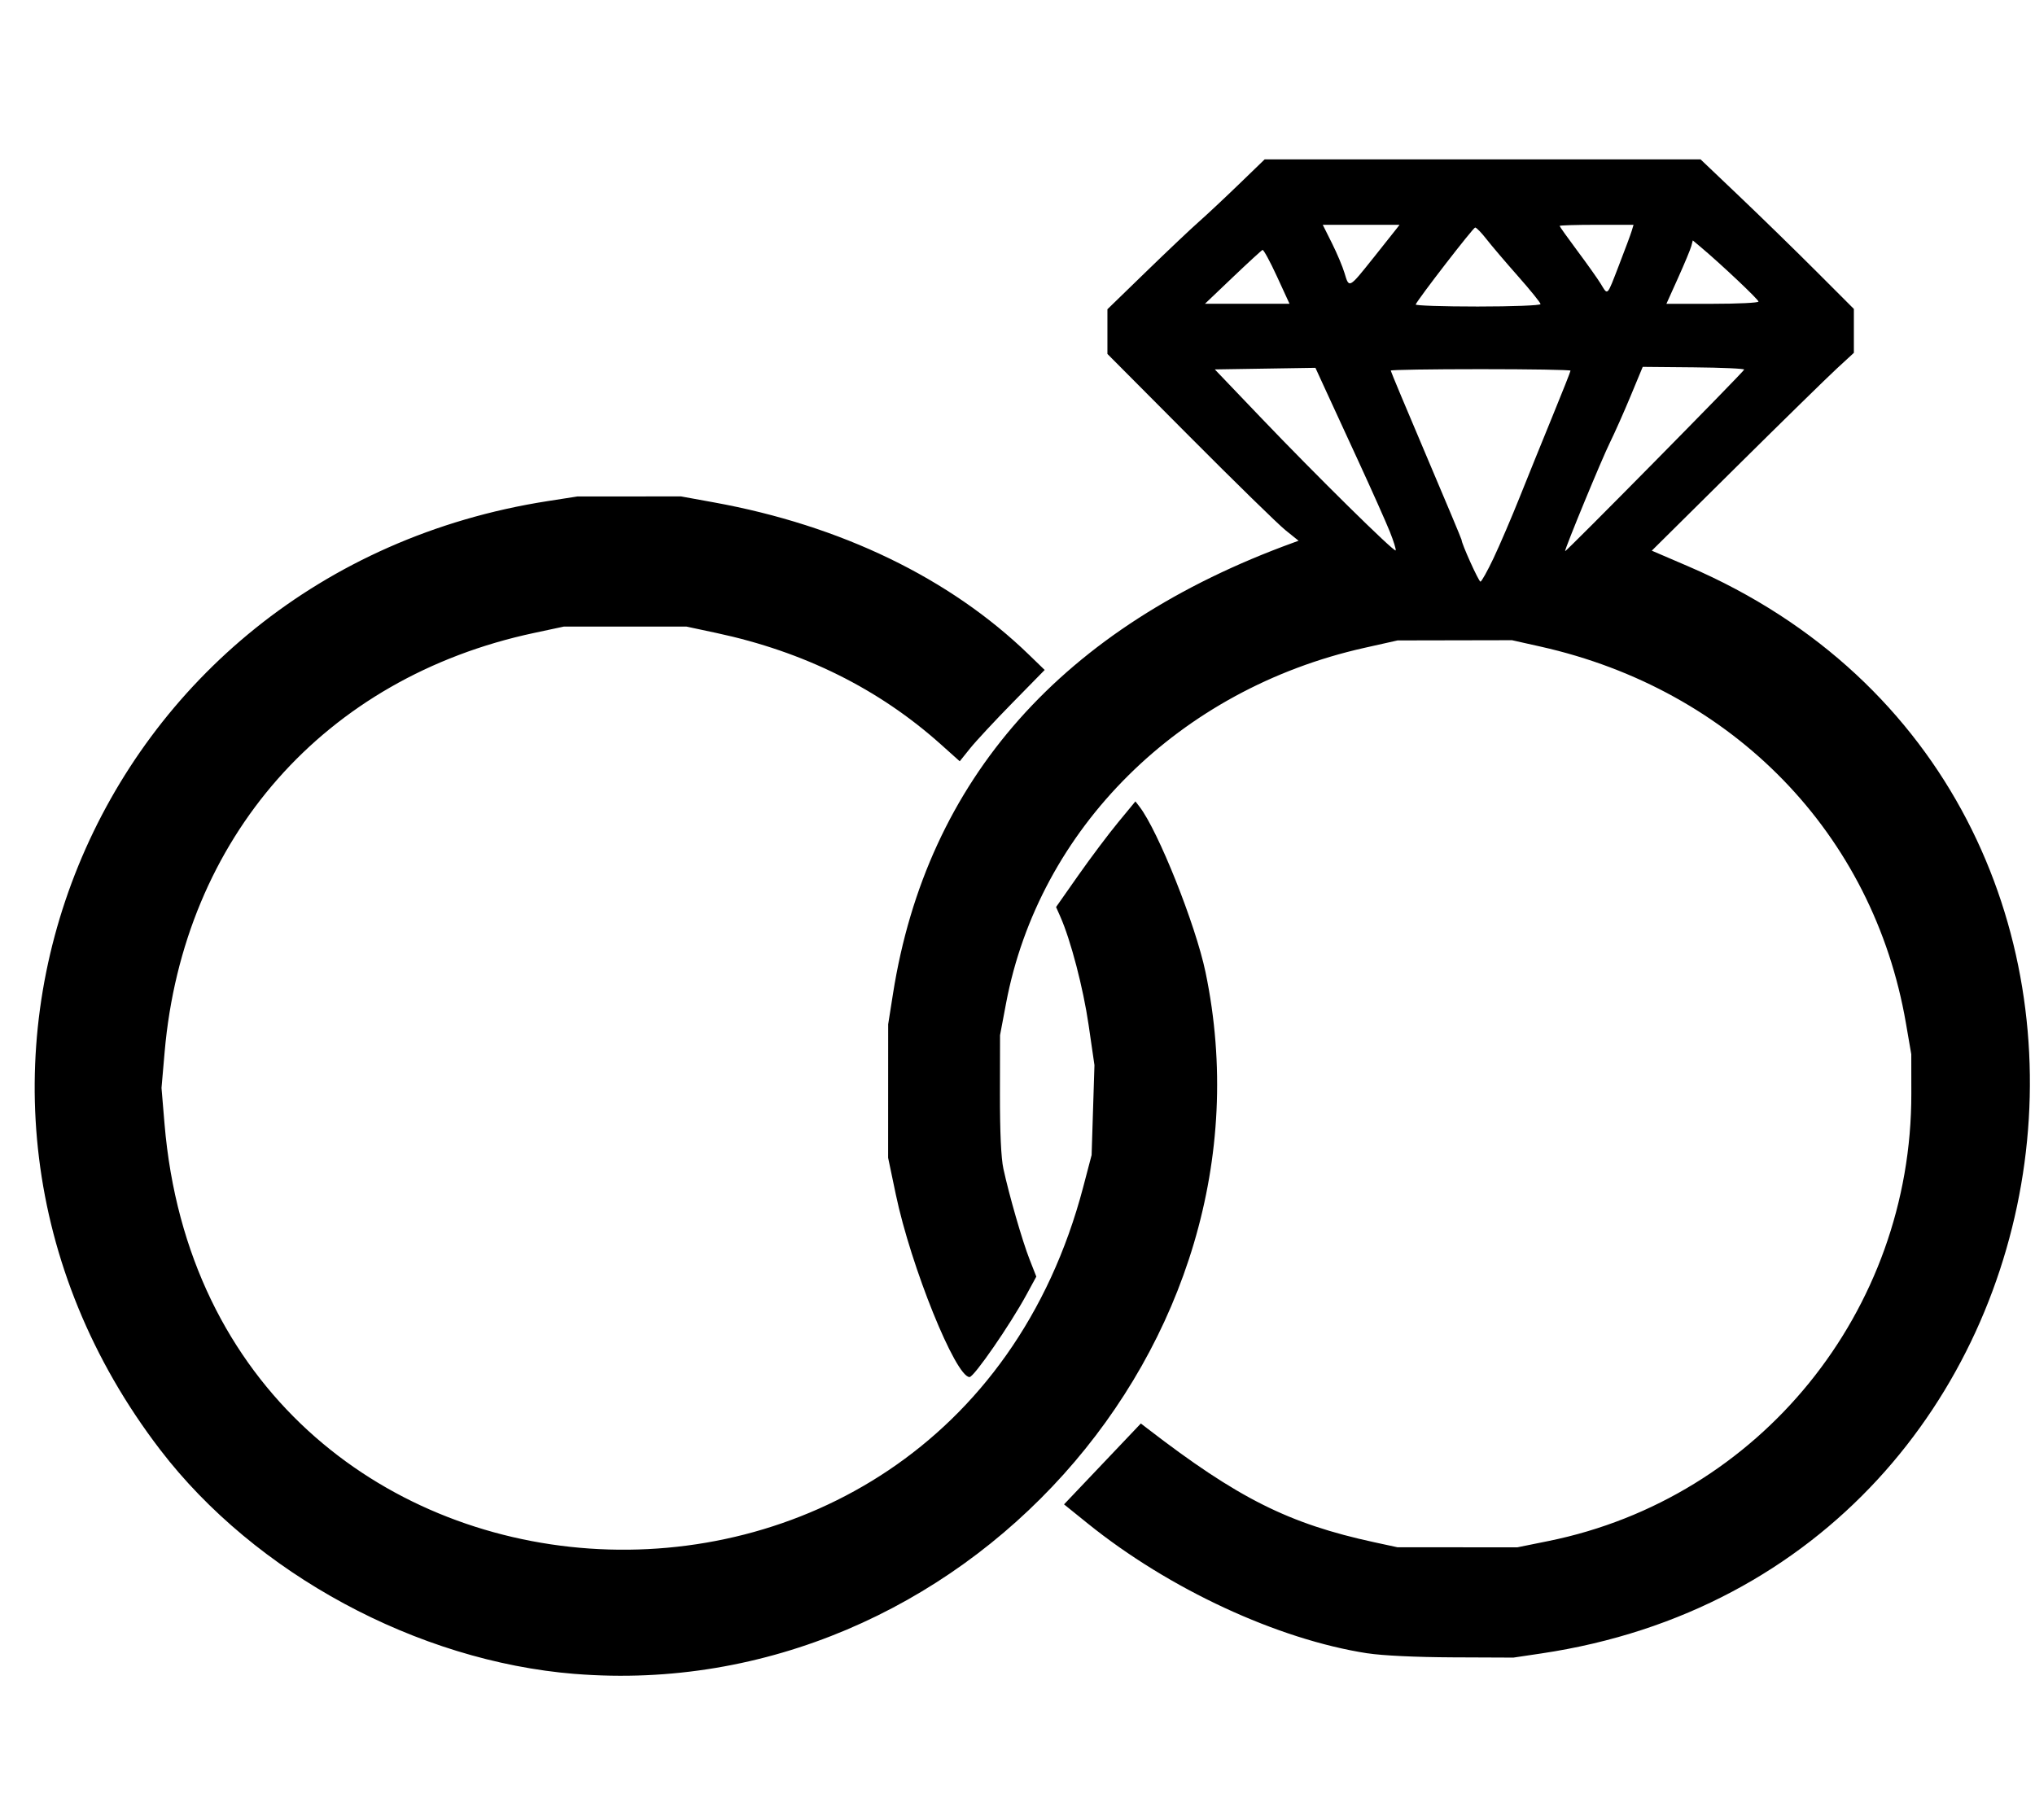
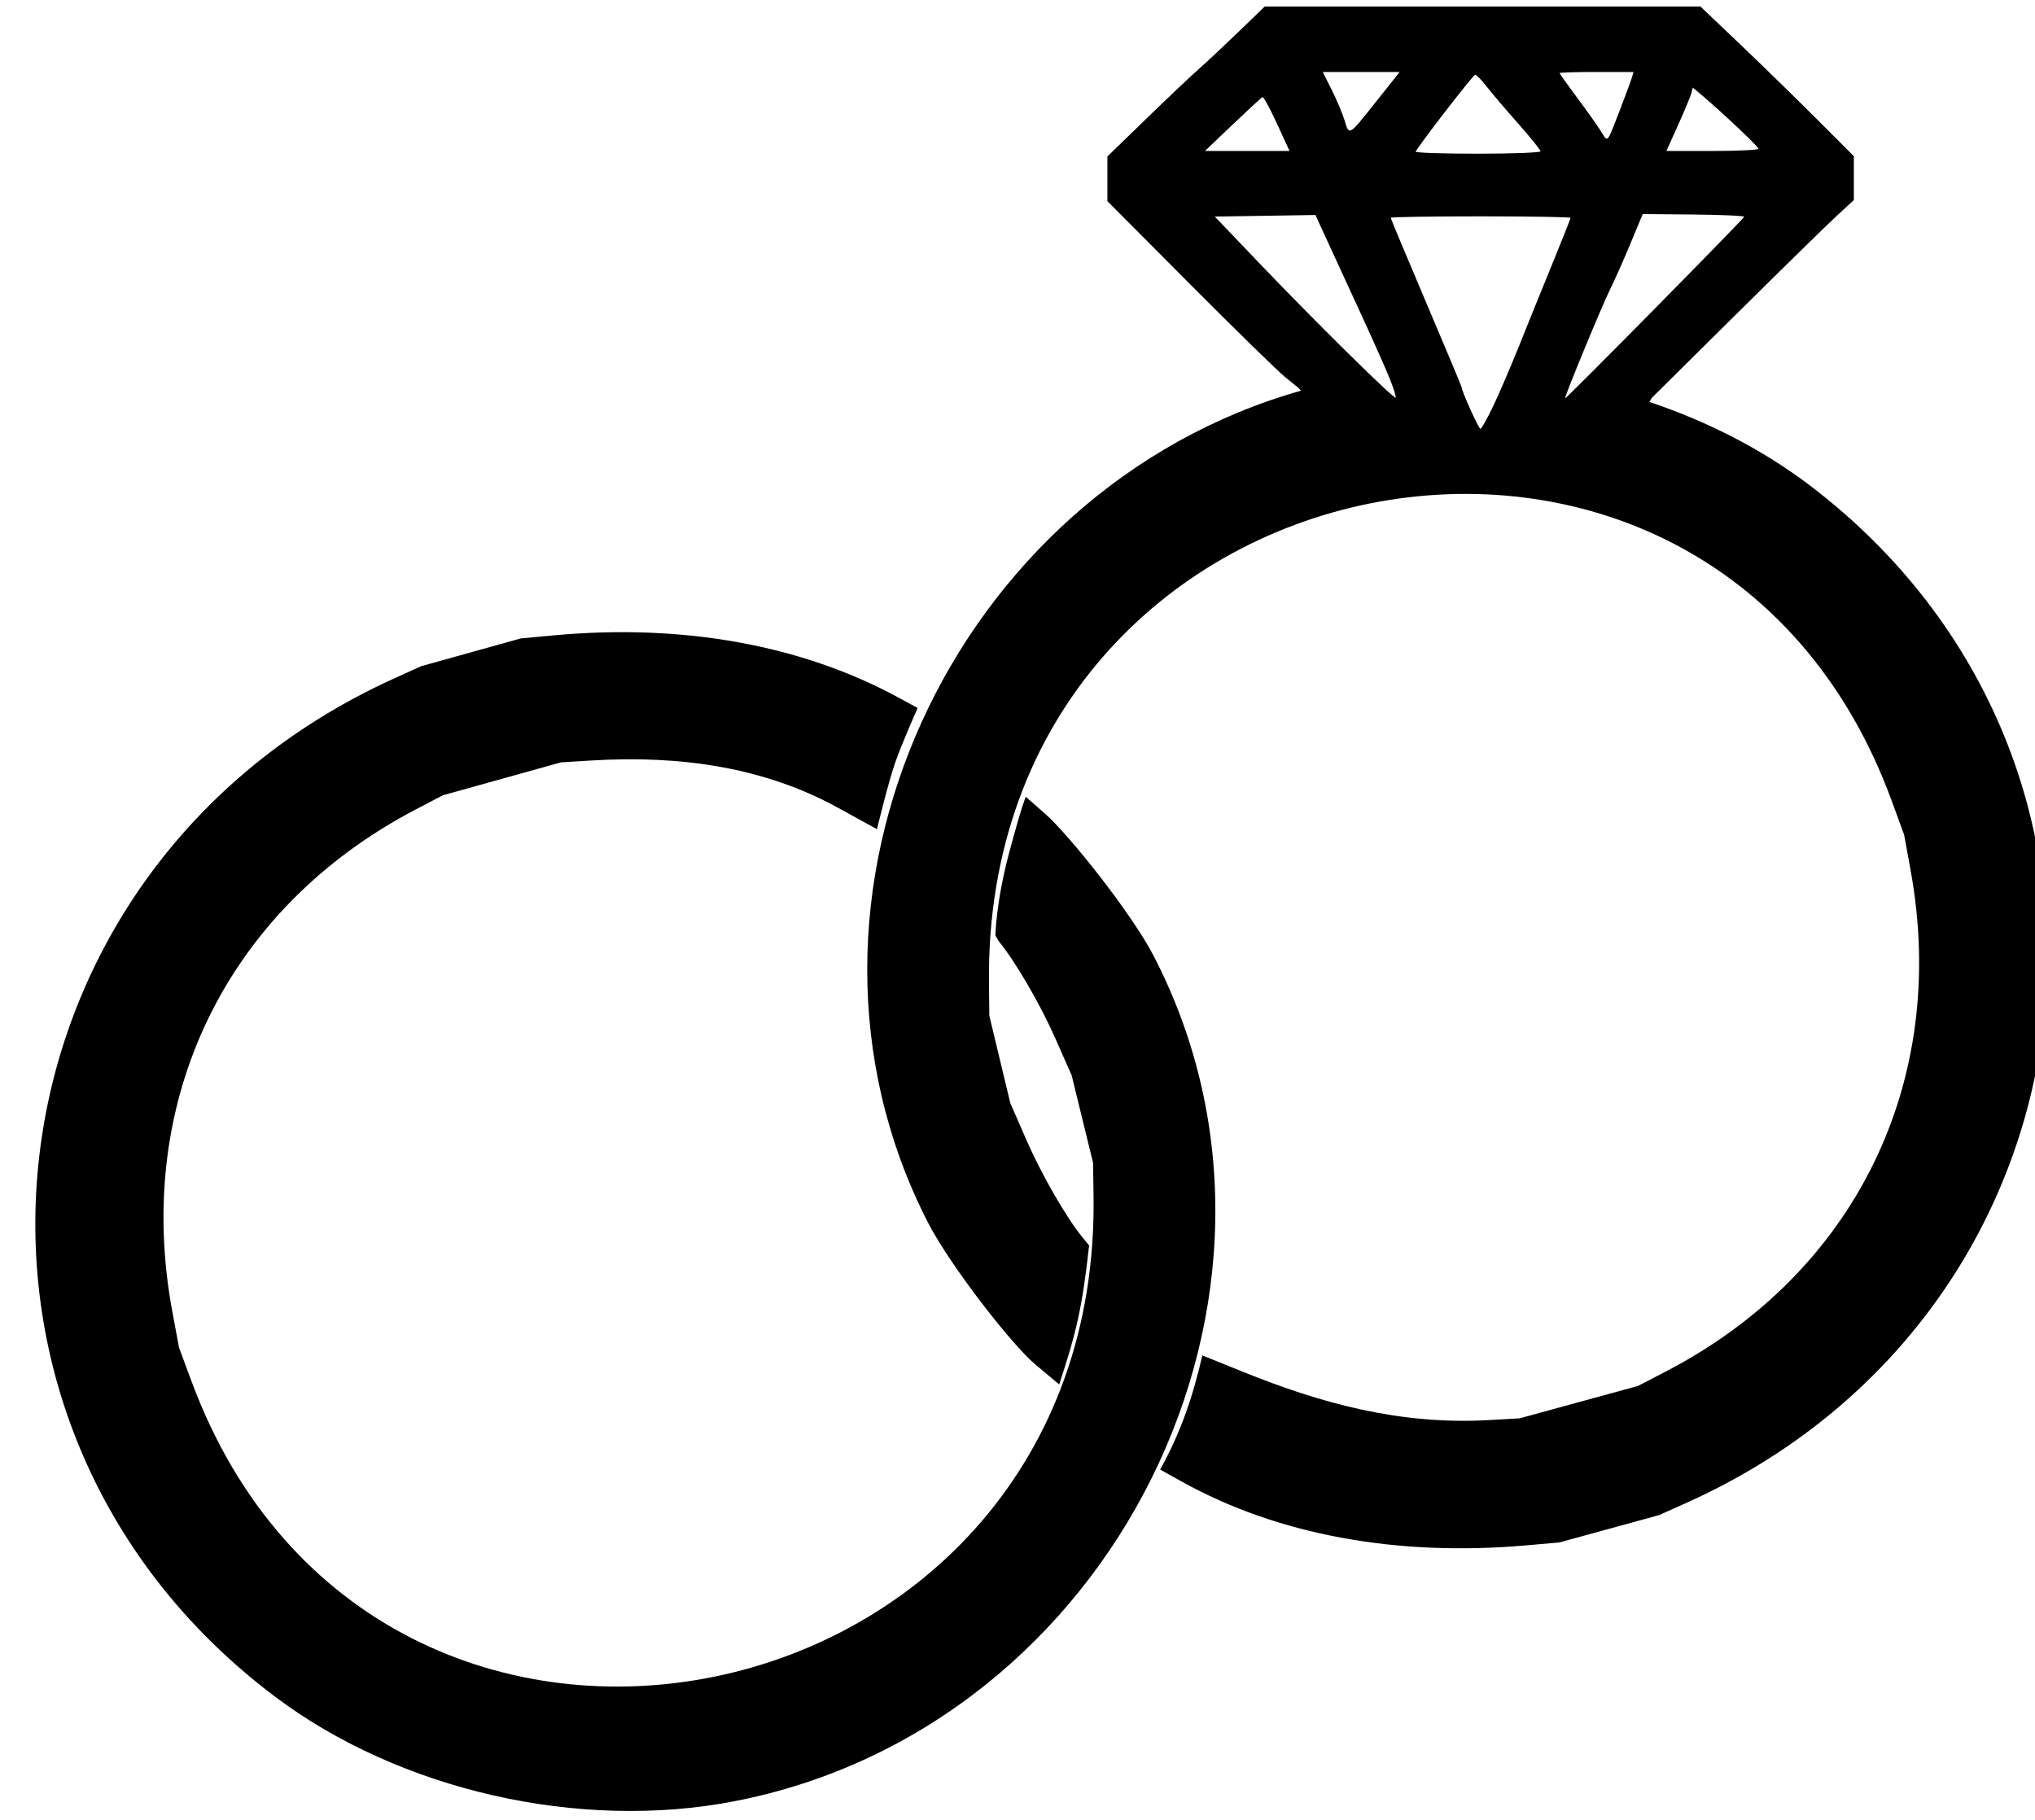
<svg xmlns="http://www.w3.org/2000/svg" width="143.138mm" height="128.002mm" viewBox="0 0 143.138 128.002" version="1.1" id="svg1" xml:space="preserve">
  <defs id="defs1" />
  <g id="layer1" transform="translate(-29.46609,-79.91978)">
-     <path style="fill:#000000;stroke-width:0.724" d="m 69.897,197.667 c -11.086,-0.894 -22.482,-7.052 -29.153,-15.755 -19.614,-25.588 -4.854,-61.738 27.251,-66.745 l 2.093,-0.326 3.641,-9.8e-4 3.641,-9.8e-4 2.299,0.418 c 8.952,1.626 16.612,5.329 22.178,10.723 l 1.1,1.066 -2.262,2.307 c -1.244,1.269 -2.588,2.714 -2.987,3.212 l -0.726,0.905 -1.32,-1.182 c -4.369,-3.912 -9.634,-6.526 -15.792,-7.843 l -2.108,-0.45 -4.311,-3.6e-4 -4.311,-3.7e-4 -2.108,0.45 c -14.73,3.144 -24.663,14.415 -25.976,29.477 l -0.22,2.525 0.211,2.516 c 3.123,37.316 55.052,40.895 64.621,4.453 l 0.59,-2.247 0.1,-3.162 0.1,-3.162 -0.411,-2.826 c -0.378,-2.598 -1.257,-5.965 -1.99,-7.621 l -0.299,-0.675 1.565,-2.23 c 0.861,-1.226 2.117,-2.898 2.791,-3.715 l 1.225,-1.486 0.283,0.366 c 1.315,1.701 3.949,8.303 4.647,11.643 5.473,26.208 -17.299,51.546 -44.363,49.365 z m 55.761,-1.448 c -6.322,-0.977 -13.962,-4.522 -19.681,-9.133 l -1.669,-1.346 2.702,-2.845 2.702,-2.845 0.431,0.332 c 6.398,4.931 9.962,6.719 15.995,8.025 l 1.629,0.352 4.216,9.8e-4 4.216,9.9e-4 2.177,-0.441 c 14.868,-3.012 25.55,-16.176 25.529,-31.463 l -0.003,-2.778 -0.38,-2.204 c -2.296,-13.301 -12.136,-23.437 -25.701,-26.473 l -2.005,-0.449 -4.024,0.008 -4.024,0.008 -2.34,0.524 c -13.008,2.914 -22.876,12.706 -25.198,25.004 l -0.423,2.24 -0.007,4.12 c -0.004,2.684 0.08,4.521 0.242,5.269 0.403,1.864 1.332,5.082 1.842,6.383 l 0.474,1.209 -0.697,1.282 c -1.153,2.12 -3.687,5.785 -3.999,5.785 -0.984,-0.002 -4.125,-7.78 -5.185,-12.838 l -0.542,-2.587 0.002,-4.695 0.002,-4.695 0.338,-2.144 c 2.378,-15.09 11.918,-25.837 28.177,-31.741 l 0.352,-0.128 -0.927,-0.746 c -0.51,-0.41 -3.535,-3.367 -6.723,-6.57 l -5.796,-5.824 v -1.572 -1.572 l 2.731,-2.651 c 1.502,-1.458 3.162,-3.029 3.689,-3.492 0.527,-0.463 1.787,-1.642 2.8,-2.621 l 1.841,-1.78 h 15.329 15.329 l 2.768,2.635 c 1.522,1.449 3.949,3.816 5.392,5.261 l 2.625,2.626 v 1.544 1.544 l -1.193,1.099 c -0.656,0.604 -3.855,3.736 -7.107,6.958 l -5.914,5.859 2.556,1.098 c 36.958,15.871 29.576,70.533 -10.329,76.474 l -1.963,0.292 -4.265,-0.018 c -2.591,-0.011 -4.942,-0.123 -5.989,-0.285 z m 8.873,-77.062 c 0.436,-0.922 1.258,-2.841 1.827,-4.264 0.568,-1.423 1.606,-3.983 2.305,-5.69 0.699,-1.707 1.271,-3.151 1.271,-3.21 0,-0.059 -2.846,-0.106 -6.323,-0.106 -3.478,0 -6.323,0.045 -6.323,0.1 0,0.055 1.121,2.736 2.491,5.958 1.37,3.222 2.491,5.899 2.491,5.949 0,0.267 1.207,2.939 1.327,2.939 0.078,0 0.499,-0.755 0.935,-1.677 z m -7.308,-1.841 c -0.272,-0.679 -1.264,-2.903 -2.204,-4.942 -0.941,-2.039 -2.006,-4.354 -2.369,-5.144 l -0.659,-1.437 -3.539,0.056 -3.539,0.056 3.243,3.393 c 3.89,4.07 9.357,9.458 9.476,9.339 0.047,-0.047 -0.137,-0.641 -0.409,-1.321 z m 24.925,-11.398 c 0.025,-0.069 -1.57,-0.141 -3.545,-0.159 l -3.591,-0.033 -0.849,2.045 c -0.467,1.125 -1.127,2.609 -1.467,3.299 -0.579,1.174 -3.145,7.391 -3.145,7.62 0,0.12 12.527,-12.58 12.597,-12.771 z m -14.322,-4.607 c 0,-0.093 -0.714,-0.977 -1.587,-1.964 -0.873,-0.987 -1.872,-2.161 -2.22,-2.609 -0.348,-0.448 -0.705,-0.814 -0.793,-0.814 -0.136,0 -3.999,4.999 -4.183,5.413 -0.035,0.079 1.927,0.144 4.359,0.144 2.439,0 4.423,-0.076 4.423,-0.17 z m -18.54,-1.942 c -0.486,-1.056 -0.943,-1.897 -1.016,-1.868 -0.072,0.029 -1.014,0.893 -2.091,1.92 l -1.96,1.868 h 2.975 2.975 z m 33.869,1.764 c 0,-0.145 -2.614,-2.614 -4.016,-3.794 l -0.605,-0.509 -0.105,0.403 c -0.058,0.222 -0.476,1.225 -0.928,2.23 l -0.823,1.827 h 3.239 c 1.781,0 3.239,-0.071 3.239,-0.157 z m -9.808,-2.574 c 0.418,-1.08 0.819,-2.158 0.89,-2.395 l 0.129,-0.431 H 141.767 c -1.43,0 -2.6,0.035 -2.6,0.078 0,0.043 0.559,0.829 1.243,1.746 0.684,0.917 1.424,1.959 1.644,2.317 0.52,0.841 0.42,0.942 1.293,-1.314 z m -17.296,-0.479 c 0.819,-1.028 1.572,-1.976 1.673,-2.108 l 0.184,-0.24 h -2.701 -2.701 l 0.646,1.293 c 0.355,0.711 0.755,1.66 0.887,2.108 0.321,1.082 0.301,1.092 2.011,-1.054 z" id="path1" />
+     <path id="path2" style="display:inline;fill:#000000;stroke-width:0.724" d="M 118.419 80.383 L 116.578 82.163 C 115.565 83.141 114.305 84.321 113.778 84.784 C 113.251 85.246 111.591 86.817 110.089 88.275 L 107.358 90.926 L 107.358 92.498 L 107.358 94.069 L 113.155 99.893 C 116.343 103.096 119.369 106.053 119.879 106.463 L 120.805 107.209 L 120.974 107.402 C 96.491 114.33 83.068 143.124 94.724 165.89 C 96.279 168.928 100.634 174.512 102.282 175.892 L 103.967 177.304 C 105.191 173.598 105.593 171.872 106.072 167.53 L 105.605 166.958 C 104.461 165.555 102.723 162.539 101.673 160.133 L 100.53 157.516 L 99.792 154.44 L 99.053 151.364 L 99.028 149.041 C 98.63 111.366 149.66 101.099 162.53 136.265 L 163.398 138.635 L 163.853 141.129 C 166.565 156.003 159.962 169.498 146.586 176.421 L 144.672 177.412 L 140.514 178.55 L 136.356 179.689 L 134.203 179.811 C 127.916 180.169 122.339 178.615 116.901 176.419 L 114.037 175.263 C 113.348 178.243 112.491 180.737 111.068 183.293 L 112.593 184.141 C 119.369 187.904 127.753 189.421 136.816 188.624 L 139.144 188.42 L 142.656 187.457 L 146.166 186.494 L 148.099 185.627 C 177.741 172.316 182.427 133.551 156.75 114.053 C 153.449 111.547 149.593 109.572 145.483 108.193 L 145.647 107.909 L 151.561 102.05 C 154.814 98.828 158.013 95.697 158.669 95.092 L 159.862 93.993 L 159.862 92.449 L 159.862 90.905 L 157.237 88.278 C 155.793 86.834 153.367 84.467 151.845 83.018 L 149.077 80.383 L 133.748 80.383 L 118.419 80.383 z M 122.507 84.983 L 125.208 84.983 L 127.909 84.983 L 127.724 85.222 C 127.623 85.354 126.87 86.303 126.051 87.33 C 124.341 89.476 124.361 89.466 124.04 88.384 C 123.907 87.936 123.508 86.987 123.153 86.276 L 122.507 84.983 z M 141.767 84.983 L 144.367 84.983 L 144.237 85.414 C 144.166 85.651 143.766 86.729 143.348 87.809 C 142.474 90.066 142.574 89.964 142.055 89.123 C 141.834 88.766 141.094 87.724 140.41 86.807 C 139.727 85.89 139.167 85.104 139.167 85.061 C 139.167 85.018 140.337 84.983 141.767 84.983 z M 133.227 85.174 C 133.315 85.174 133.671 85.541 134.019 85.989 C 134.367 86.437 135.366 87.61 136.239 88.597 C 137.112 89.584 137.826 90.468 137.826 90.562 C 137.826 90.655 135.842 90.731 133.403 90.731 C 130.97 90.731 129.008 90.666 129.043 90.587 C 129.228 90.173 133.091 85.174 133.227 85.174 z M 148.534 86.08 L 149.139 86.589 C 150.541 87.769 153.155 90.238 153.155 90.383 C 153.155 90.469 151.698 90.54 149.917 90.54 L 146.678 90.54 L 147.501 88.713 C 147.953 87.708 148.371 86.704 148.429 86.483 L 148.534 86.08 z M 118.27 86.751 C 118.343 86.722 118.8 87.563 119.286 88.619 L 120.17 90.54 L 117.195 90.54 L 114.219 90.54 L 116.179 88.671 C 117.257 87.644 118.198 86.78 118.27 86.751 z M 145.011 94.976 L 148.602 95.009 C 150.578 95.028 152.173 95.1 152.147 95.169 C 152.077 95.36 139.55 108.06 139.55 107.94 C 139.55 107.711 142.116 101.494 142.695 100.32 C 143.035 99.631 143.696 98.146 144.162 97.021 L 145.011 94.976 z M 121.991 95.043 L 122.65 96.48 C 123.012 97.27 124.078 99.585 125.018 101.624 C 125.959 103.663 126.951 105.887 127.223 106.567 C 127.495 107.246 127.679 107.84 127.632 107.887 C 127.513 108.006 122.047 102.618 118.156 98.548 L 114.913 95.154 L 118.452 95.099 L 121.991 95.043 z M 133.61 95.138 C 137.088 95.138 139.934 95.186 139.934 95.244 C 139.934 95.303 139.362 96.747 138.663 98.454 C 137.963 100.161 136.926 102.722 136.358 104.145 C 135.789 105.567 134.968 107.486 134.532 108.408 C 134.095 109.33 133.675 110.085 133.597 110.085 C 133.476 110.085 132.269 107.412 132.269 107.146 C 132.269 107.095 131.148 104.418 129.778 101.197 C 128.408 97.975 127.287 95.293 127.287 95.238 C 127.287 95.183 130.132 95.138 133.61 95.138 z " />
+     <path style="display:inline;fill:#000000;stroke-width:0.724" d="m 81.125,206.623 c -10.92,2.114 -23.55,-0.761 -32.311,-7.354 -25.761,-19.387 -21.243,-58.171 8.341,-71.61 l 1.929,-0.876 3.507,-0.978 3.507,-0.978 2.327,-0.215 c 9.059,-0.836 17.433,0.676 24.242,4.379 l 1.346,0.732 c 0,0 -1.13,2.513 -1.615,3.938 -0.485,1.425 -1.247,4.585 -1.247,4.585 l -2.758,-1.515 c -5.14,-2.824 -11.032,-3.702 -17.317,-3.317 l -2.151,0.132 -4.153,1.157 -4.153,1.157 -1.91,0.999 c -13.346,6.981 -19.89,20.504 -17.114,35.366 l 0.465,2.492 0.878,2.367 c 13.022,35.11 64.007,24.622 63.446,-13.051 l -0.035,-2.323 -0.752,-3.073 -0.752,-3.073 -1.154,-2.613 c -1.061,-2.401 -2.812,-5.409 -3.962,-6.808 l -0.25,-0.424 c 0,0 0.047,-2.382 0.972,-5.832 0.926,-3.451 1.168,-3.92 1.168,-3.92 l 1.394,1.227 c 1.614,1.42 6.033,6.939 7.601,9.969 12.305,23.778 -2.832,54.298 -29.49,59.459 z" id="path1" />
  </g>
</svg>
